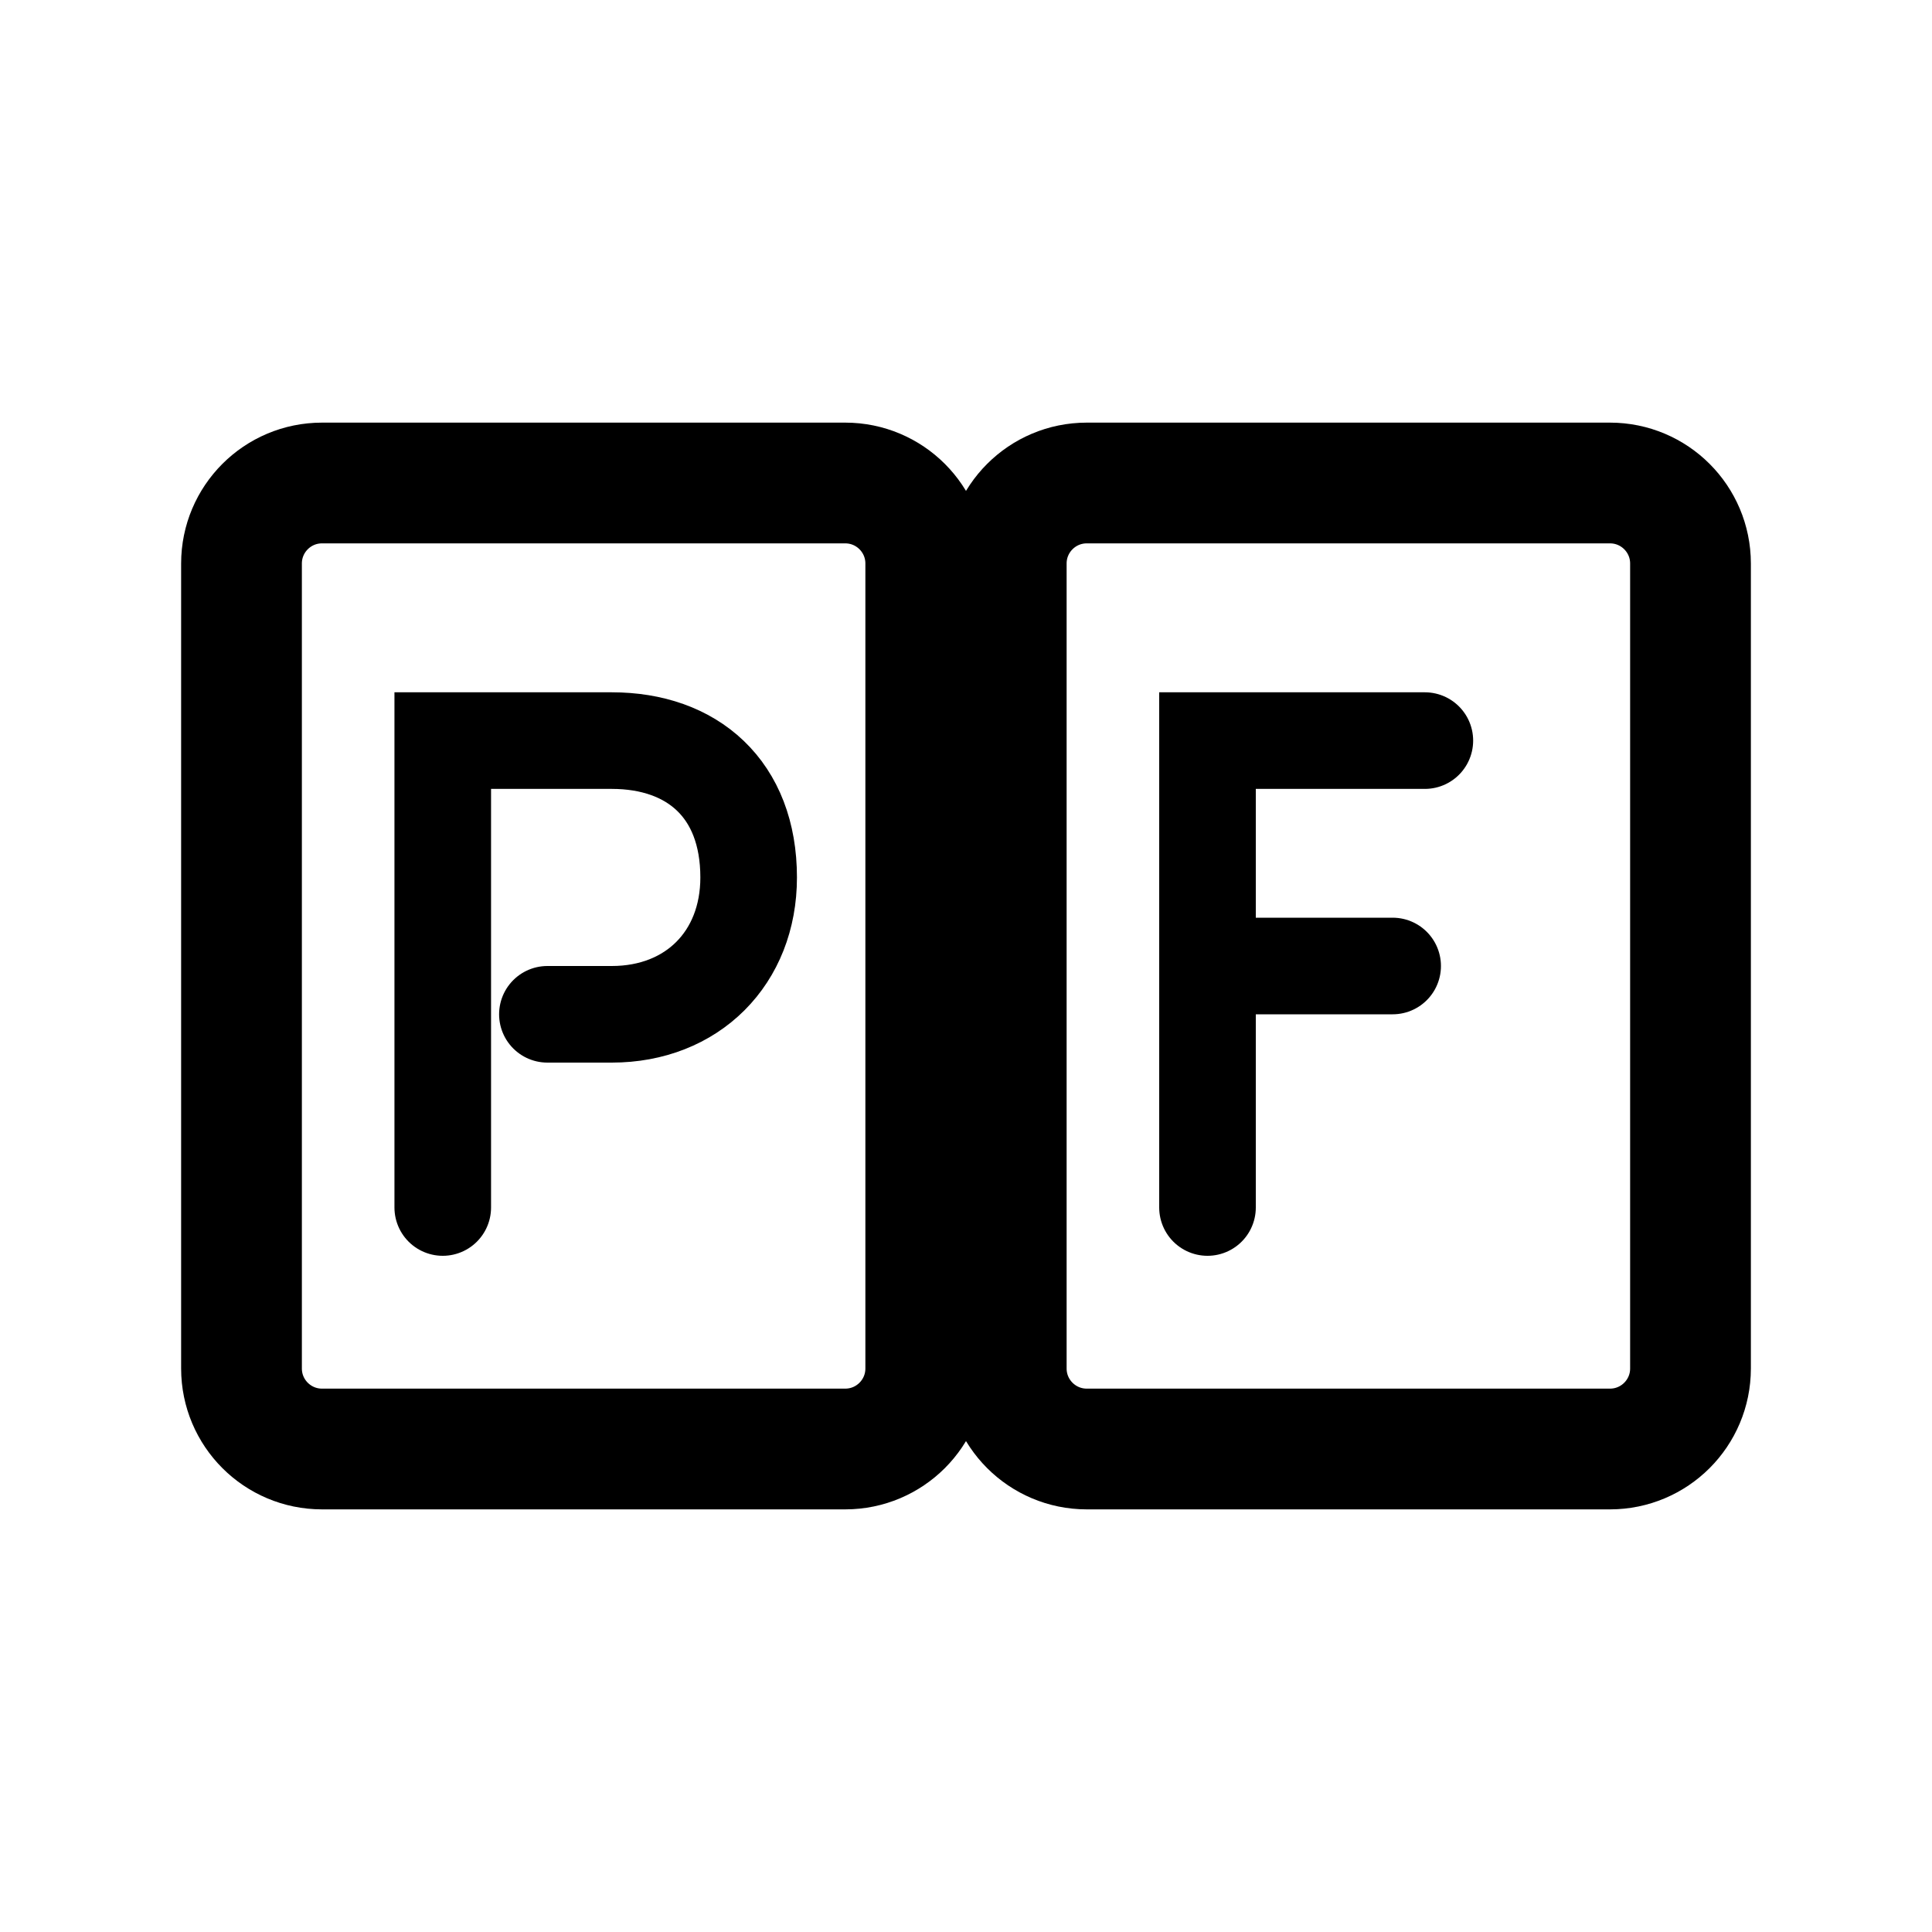
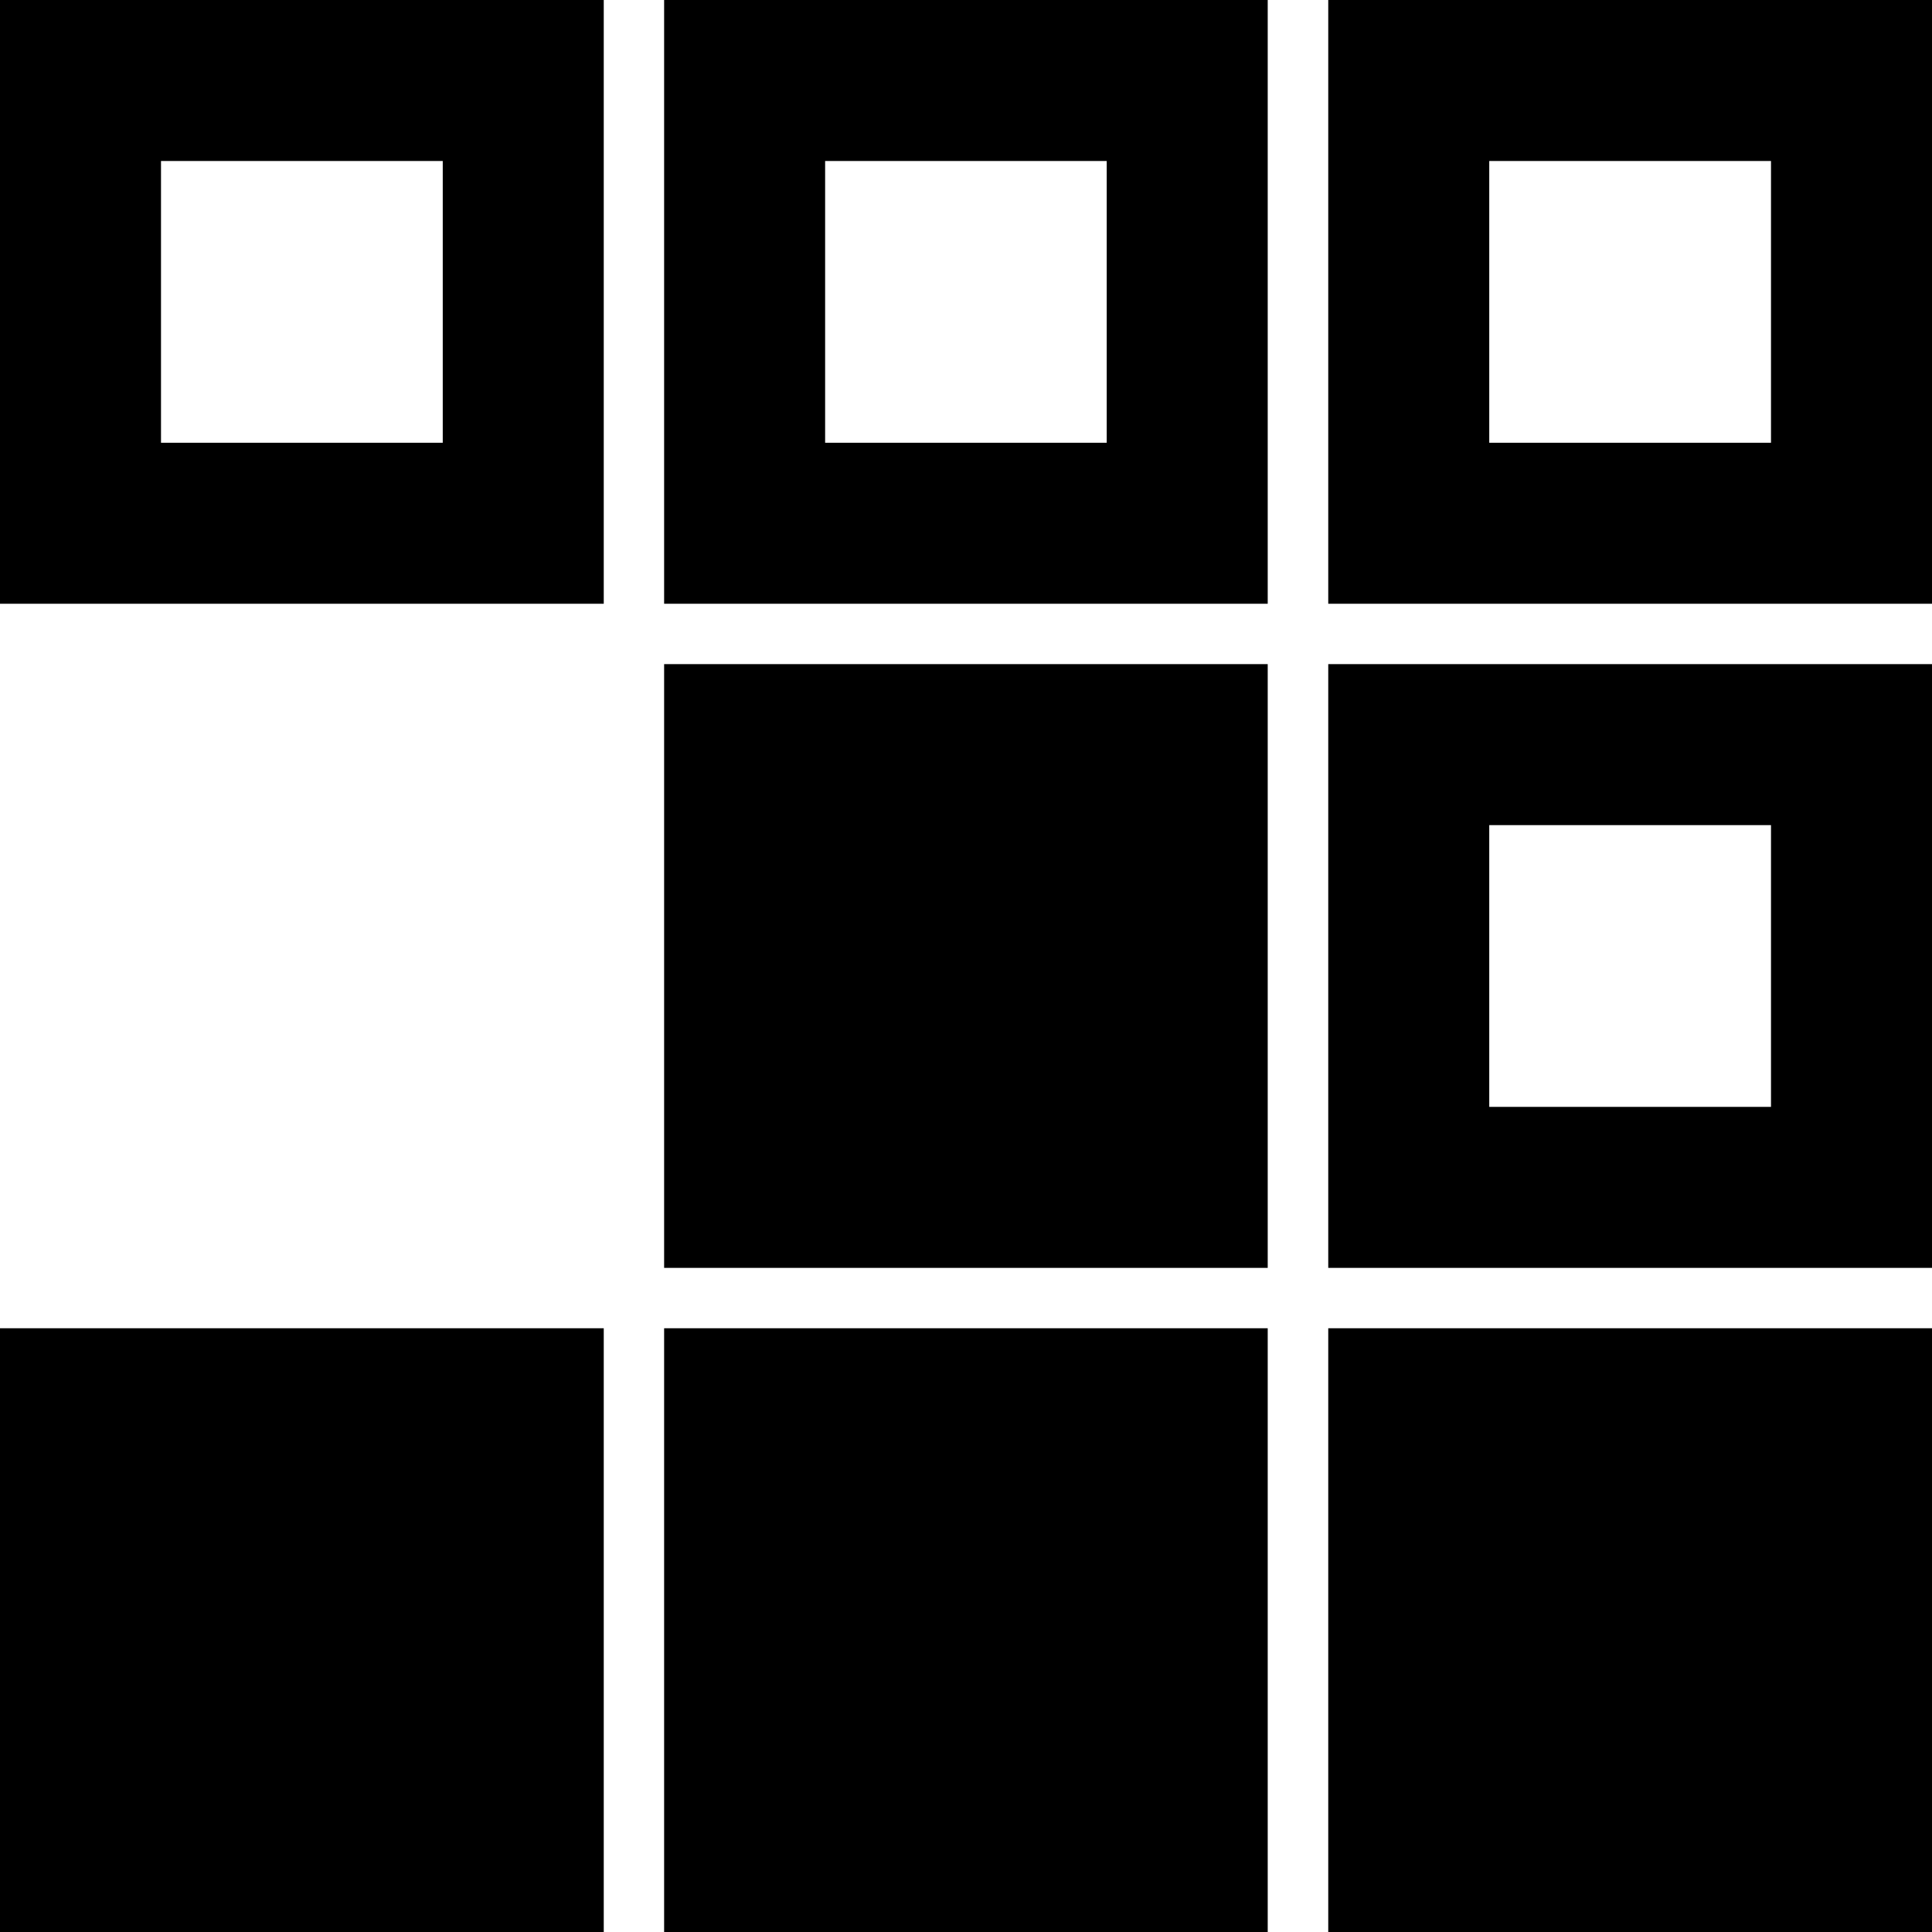
- <svg xmlns="http://www.w3.org/2000/svg" viewBox="0 0 24 24" fill="none">
-   <rect x="3" y="6" width="8.5" height="12" rx="1" stroke="currentColor" stroke-width="1.5" />
-   <rect x="12.5" y="6" width="8.5" height="12" rx="1" stroke="currentColor" stroke-width="1.5" />
-   <path d="M5.5 15V9.2h2.1c1 0 1.7.6 1.7 1.7 0 1-.7 1.7-1.7 1.7H6.8" stroke="currentColor" stroke-width="1.2" stroke-linecap="round" />
-   <path d="M15 15V9.2h2.7M15 12h2.3" stroke="currentColor" stroke-width="1.2" stroke-linecap="round" />
+ <svg xmlns="http://www.w3.org/2000/svg" role="img" viewBox="0 0 24 24">
+   <path d="M0 0v7.5h7.5V0zm8.25 0v7.5h7.498V0zm8.25 0v7.5H24V0zM2 2h3.5v3.5H2zm8.25 0h3.498v3.5H10.25zm8.25 0H22v3.5h-3.5zM8.25 8.25v7.5h7.498v-7.5zm8.25 0v7.5H24v-7.5zm2 2H22v3.5h-3.5zM0 16.5V24h7.5v-7.5zm8.25 0V24h7.498v-7.5zm8.25 0V24H24v-7.5z" />
</svg>
